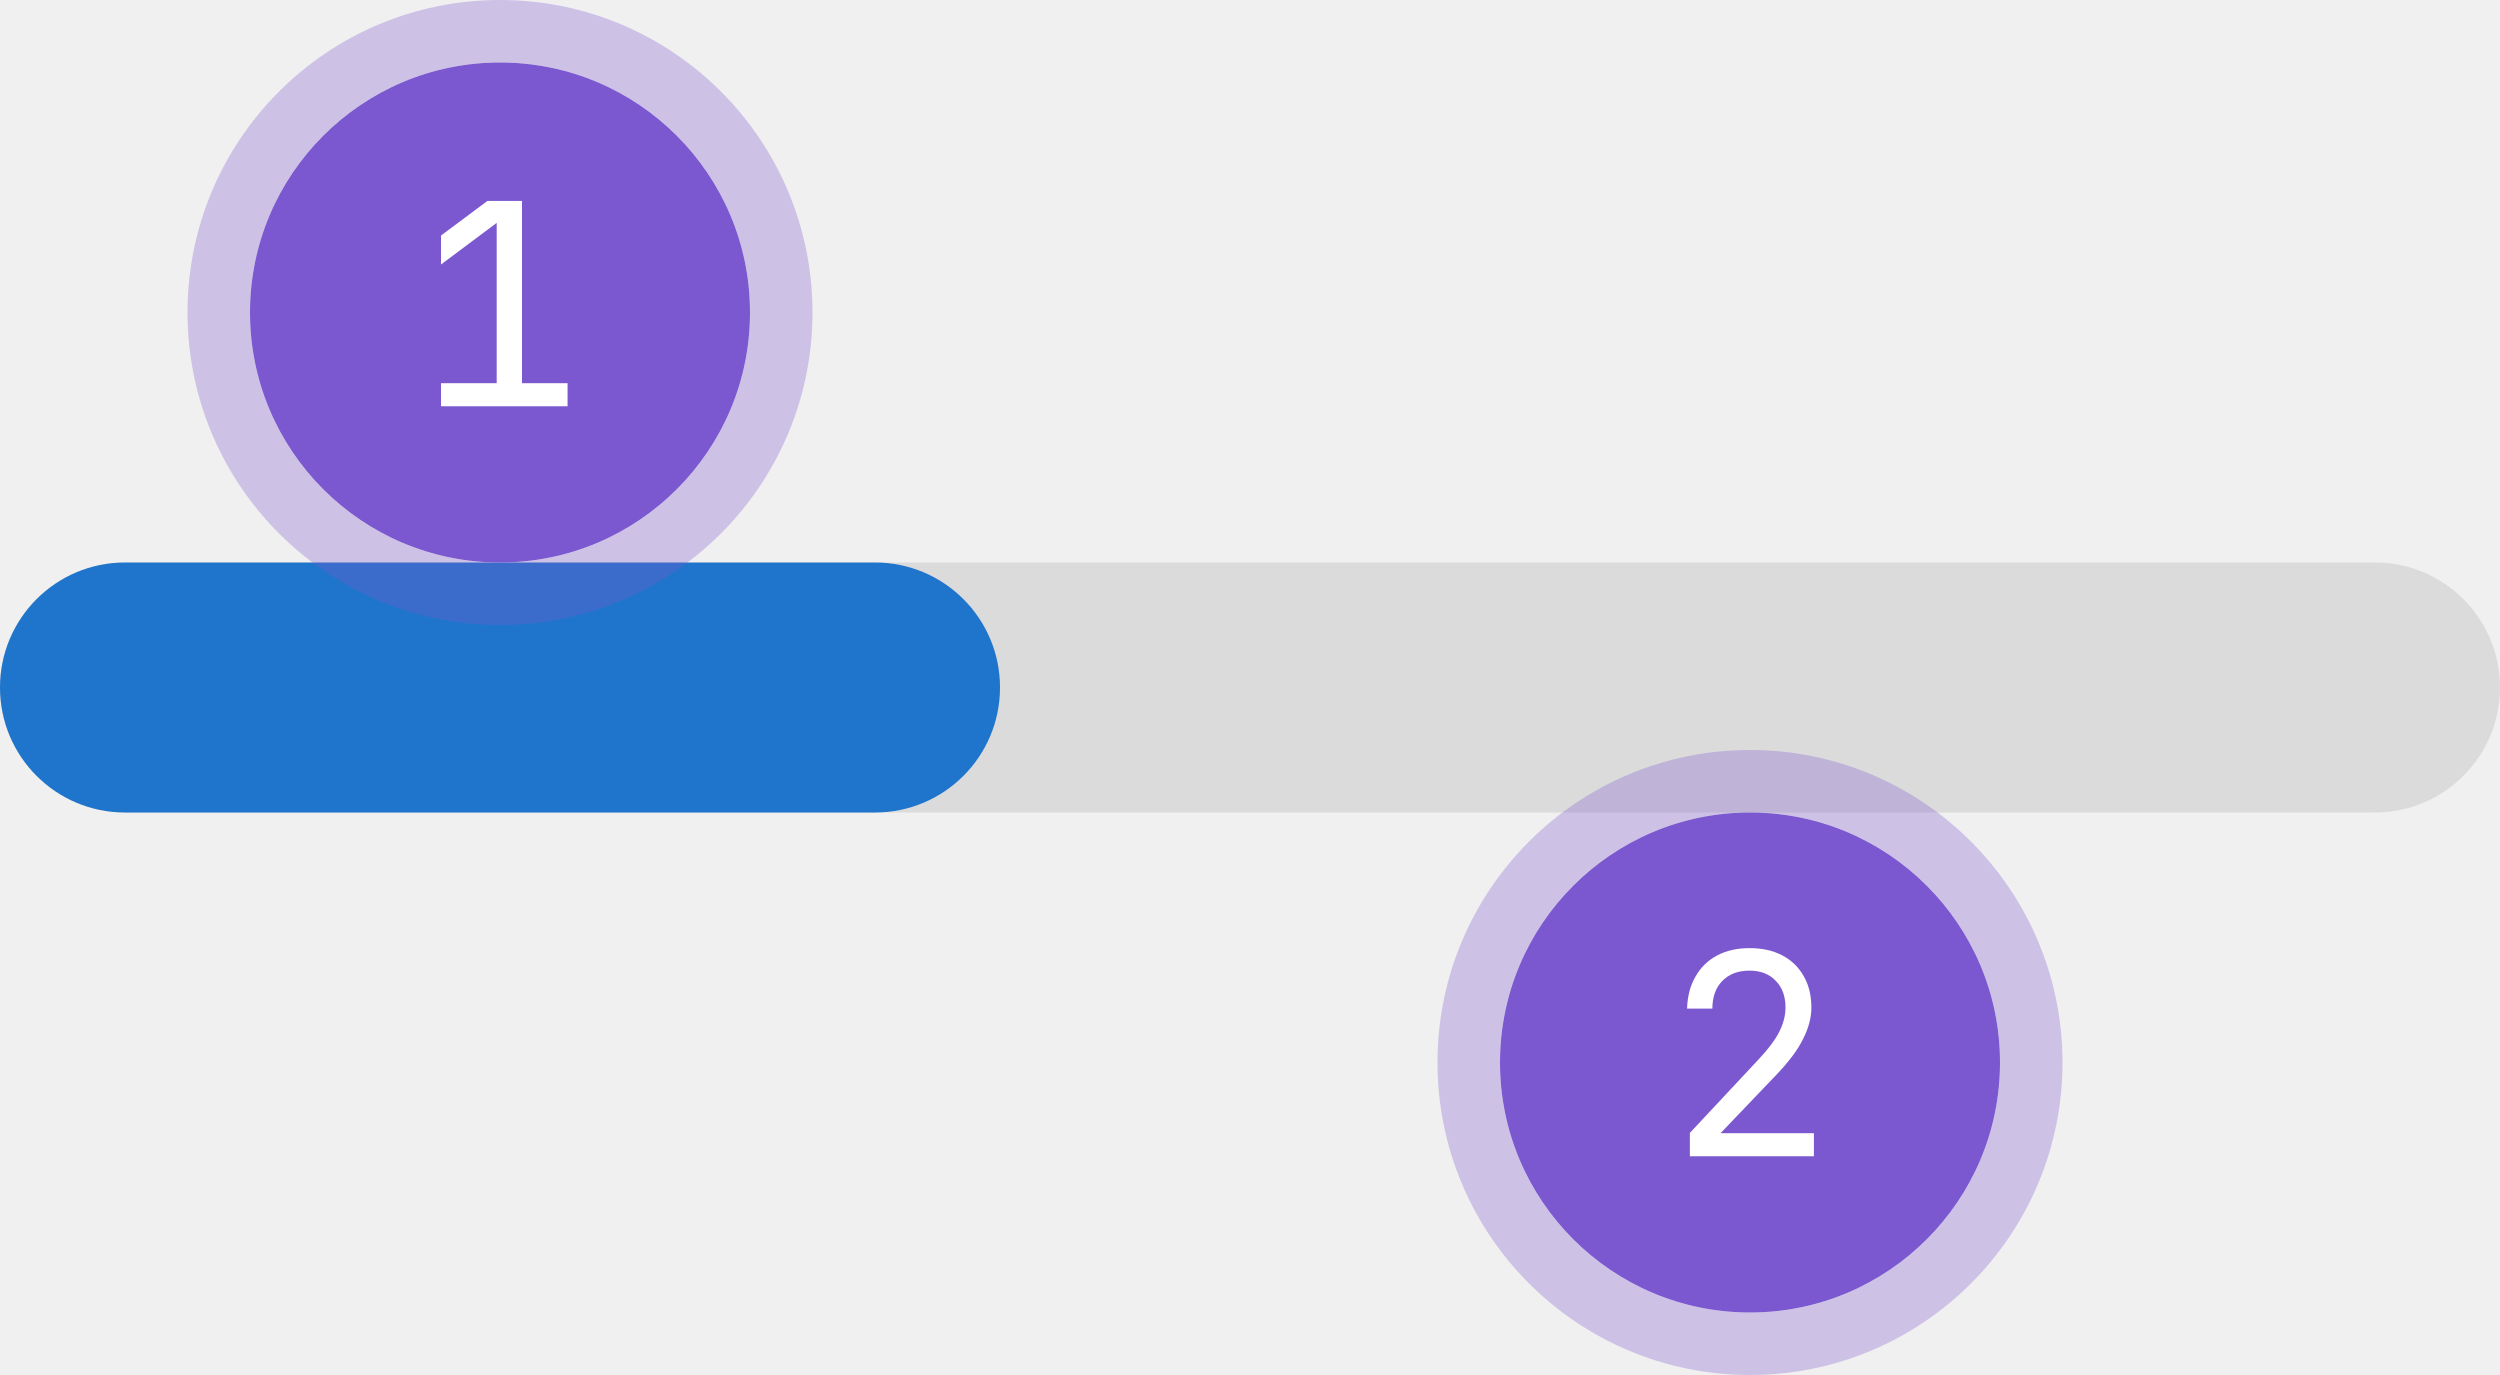
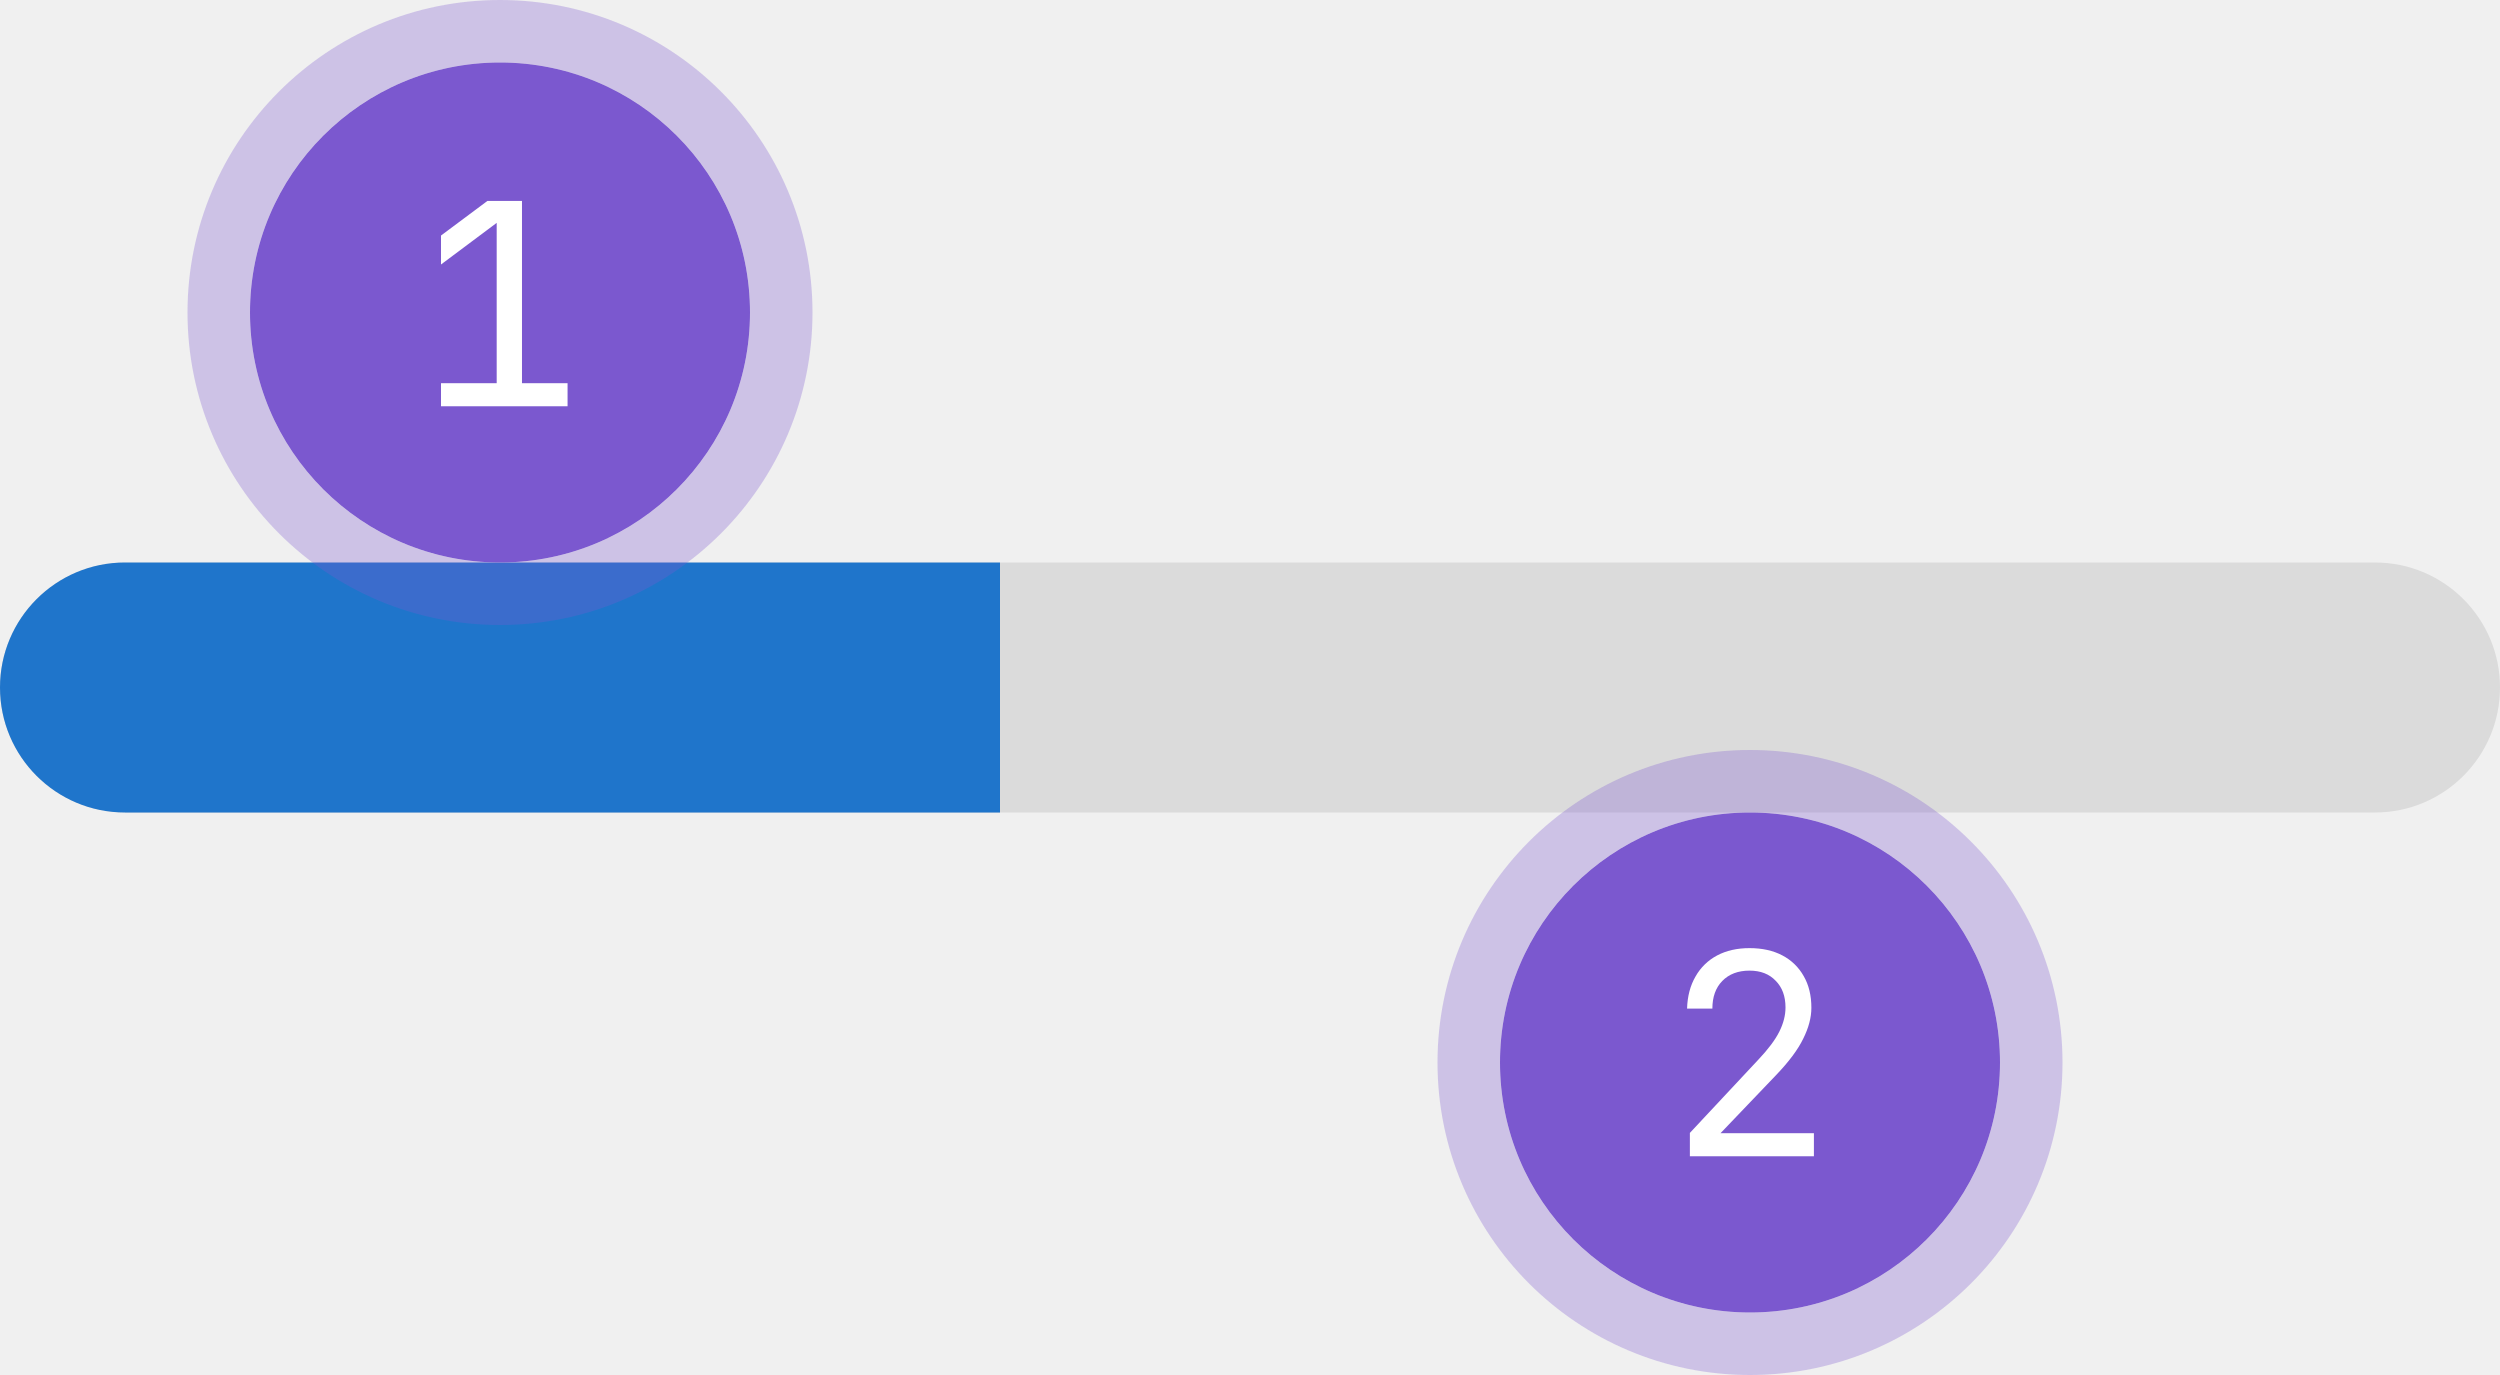
- <svg xmlns="http://www.w3.org/2000/svg" width="160" height="88" fill="none">
+ <svg xmlns="http://www.w3.org/2000/svg" width="160" height="88" viewBox="0 0 160 88" fill="none">
  <g clip-path="url(#progress-bar-structure__a)">
    <g clip-path="url(#progress-bar-structure__b)">
      <rect y="36" width="160" height="16" rx="8" fill="#DBDBDB" />
-       <rect y="36" width="64.001" height="16" rx="8" fill="#1F75CB" />
+       <path d="M0 44a8 8 0 0 1 8-8h56v16H8a8 8 0 0 1-8-8Z" fill="#1F75CB" />
+       <path fill="#9DC7F1" d="M0 36h64.001H0z" />
+       <path fill="#F57F6C" d="M64 36v16z" />
    </g>
    <circle cx="112" cy="68" r="16" fill="#7B58CF" />
    <circle cx="112" cy="68" r="18" stroke="#7B58CF" stroke-opacity=".3" stroke-width="4" />
    <path d="M108.152 74v-1.494l4.374-4.68c.636-.672 1.086-1.272 1.35-1.8s.396-1.044.396-1.548c0-.72-.21-1.29-.63-1.71-.408-.432-.966-.648-1.674-.648-.732 0-1.314.222-1.746.666-.42.432-.63 1.02-.63 1.764h-1.62c.024-.792.204-1.476.54-2.052a3.41 3.41 0 0 1 1.386-1.35c.588-.312 1.278-.468 2.07-.468.816 0 1.518.156 2.106.468a3.325 3.325 0 0 1 1.368 1.332c.324.564.486 1.236.486 2.016 0 .624-.174 1.284-.522 1.98-.336.696-.918 1.476-1.746 2.34l-3.546 3.708h5.976V74h-7.938Z" fill="#fff" />
    <circle cx="32" cy="20" r="16" fill="#7B58CF" />
    <circle cx="32" cy="20" r="18" stroke="#7B58CF" stroke-opacity=".3" stroke-width="4" />
    <path d="M28.224 26v-1.476h3.564v-10.26l-3.564 2.664v-1.854l2.97-2.214h2.213v11.664h2.917V26h-8.1Z" fill="#fff" />
  </g>
  <defs>
    <clipPath id="progress-bar-structure__a">
      <path fill="#fff" d="M0 0h160v88H0z" />
    </clipPath>
    <clipPath id="progress-bar-structure__b">
      <rect y="36" width="160" height="16" rx="8" fill="#fff" />
    </clipPath>
  </defs>
</svg>
